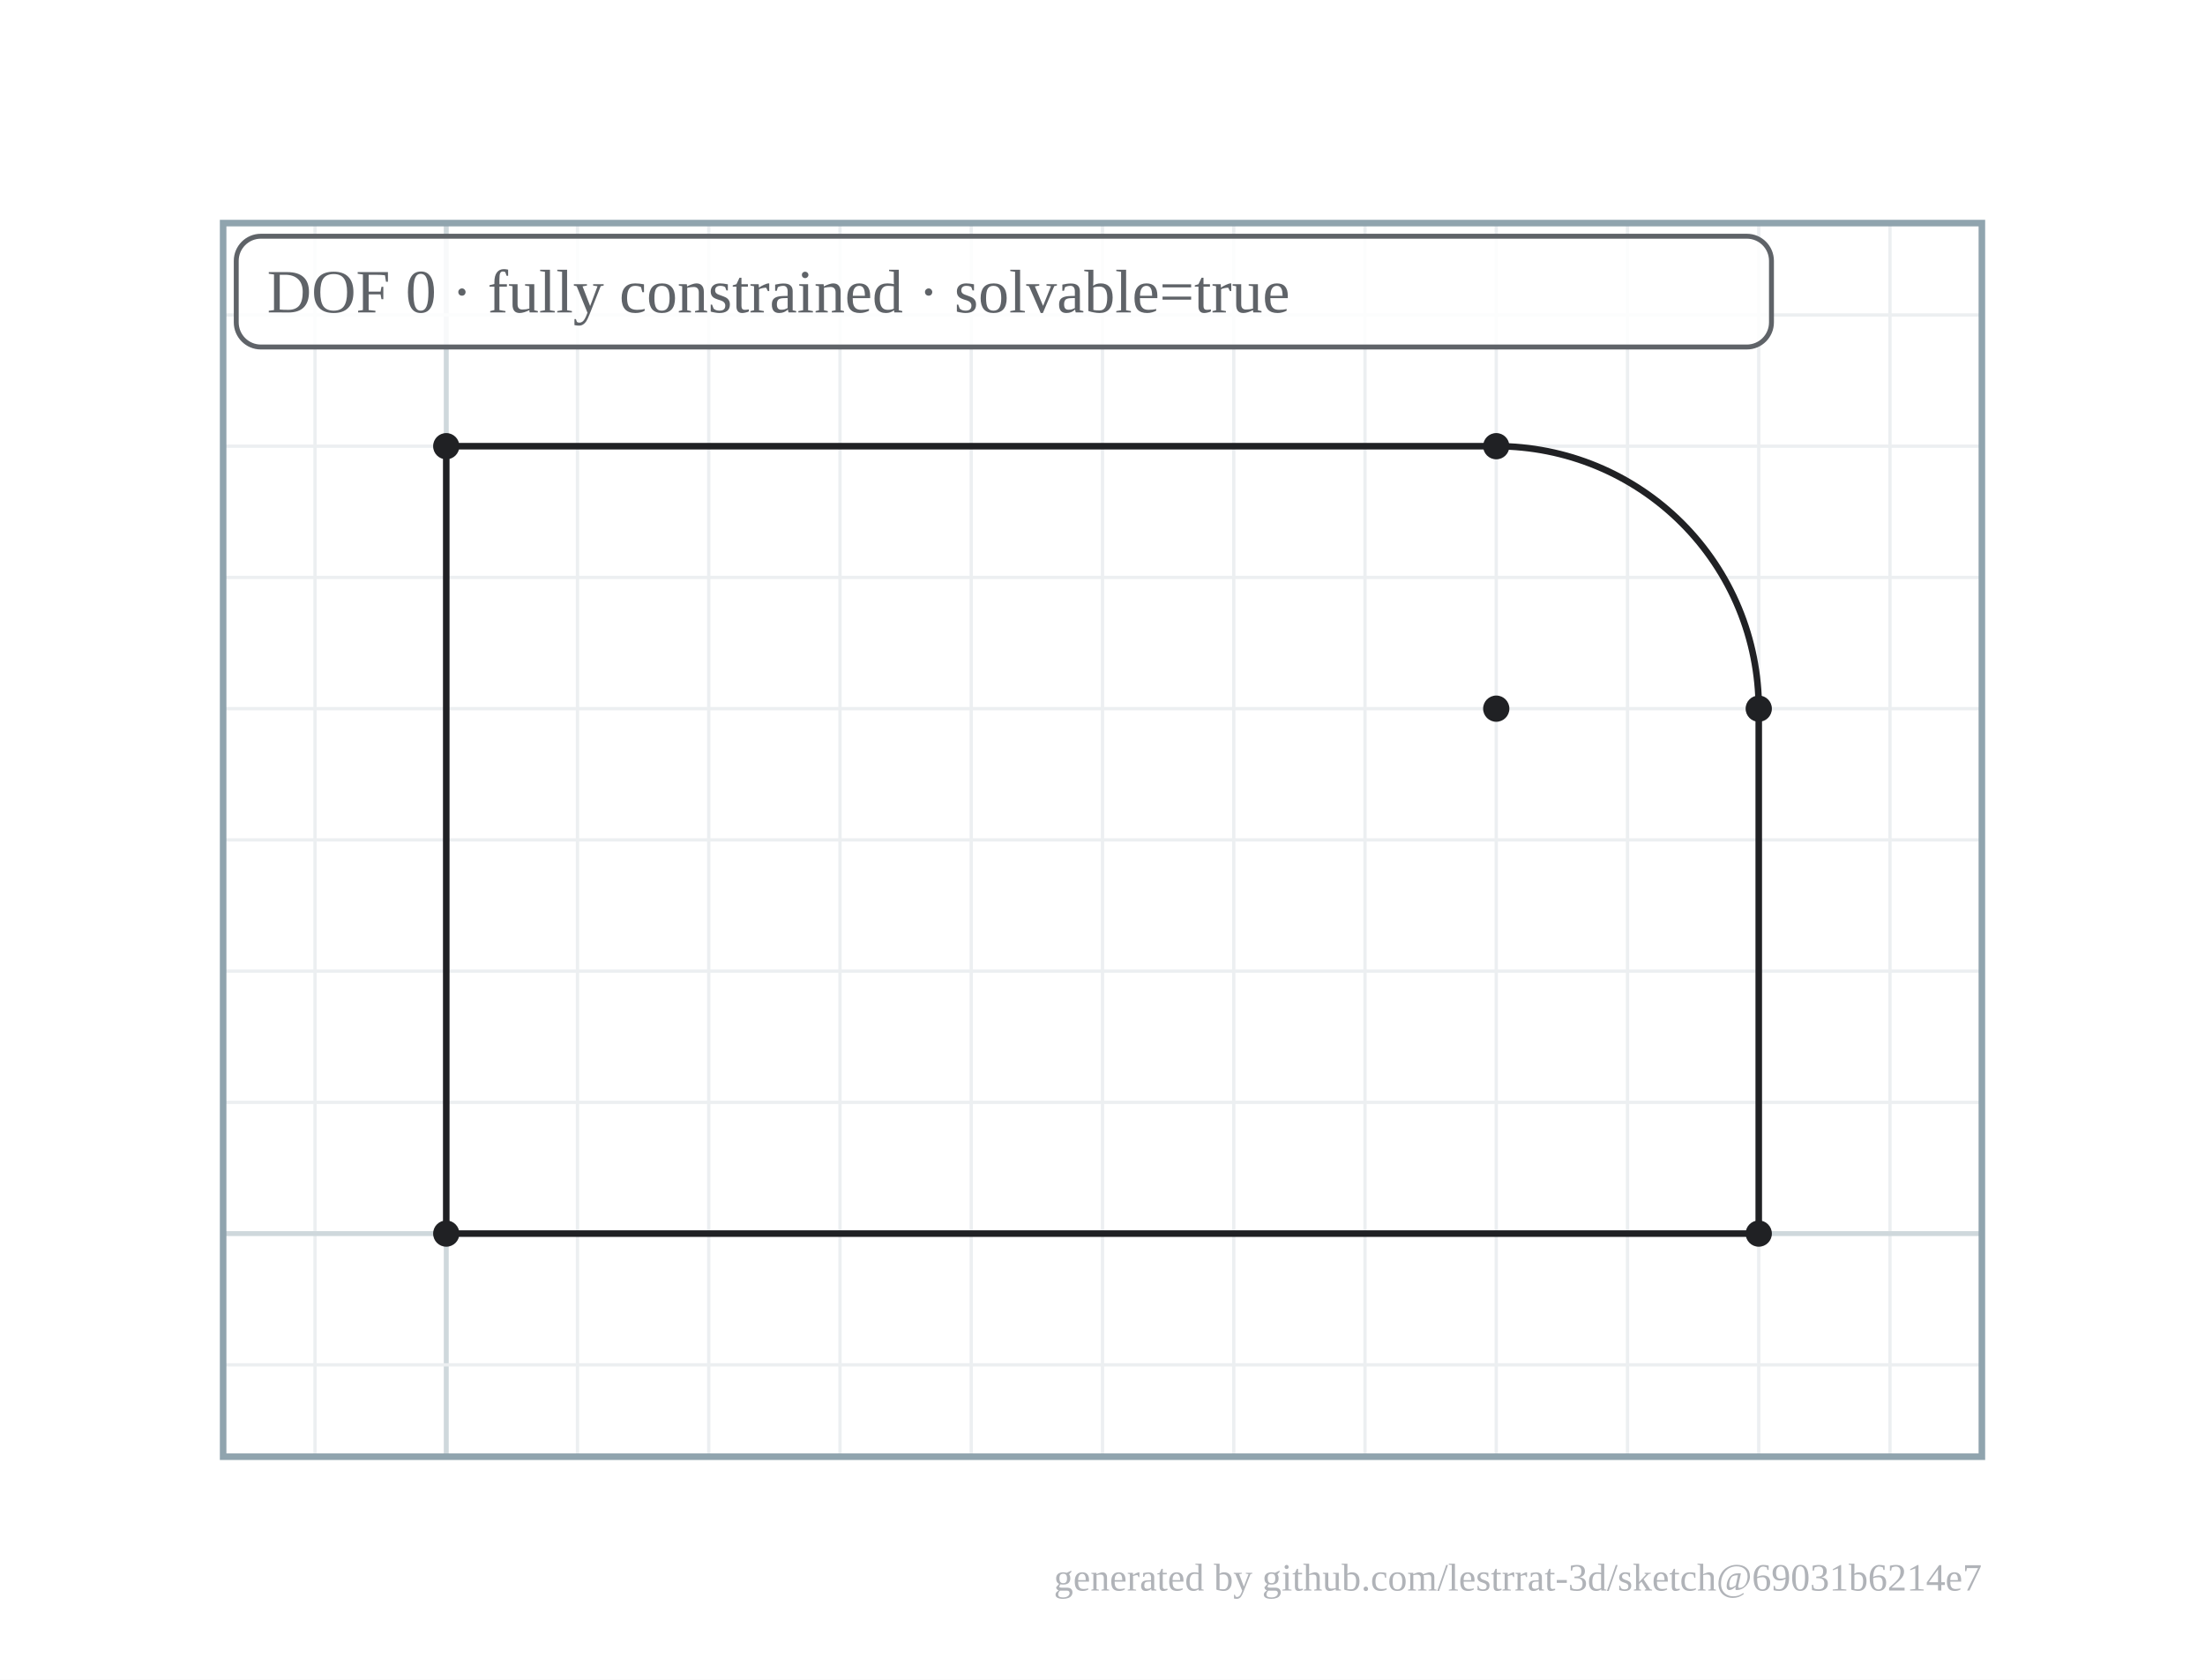
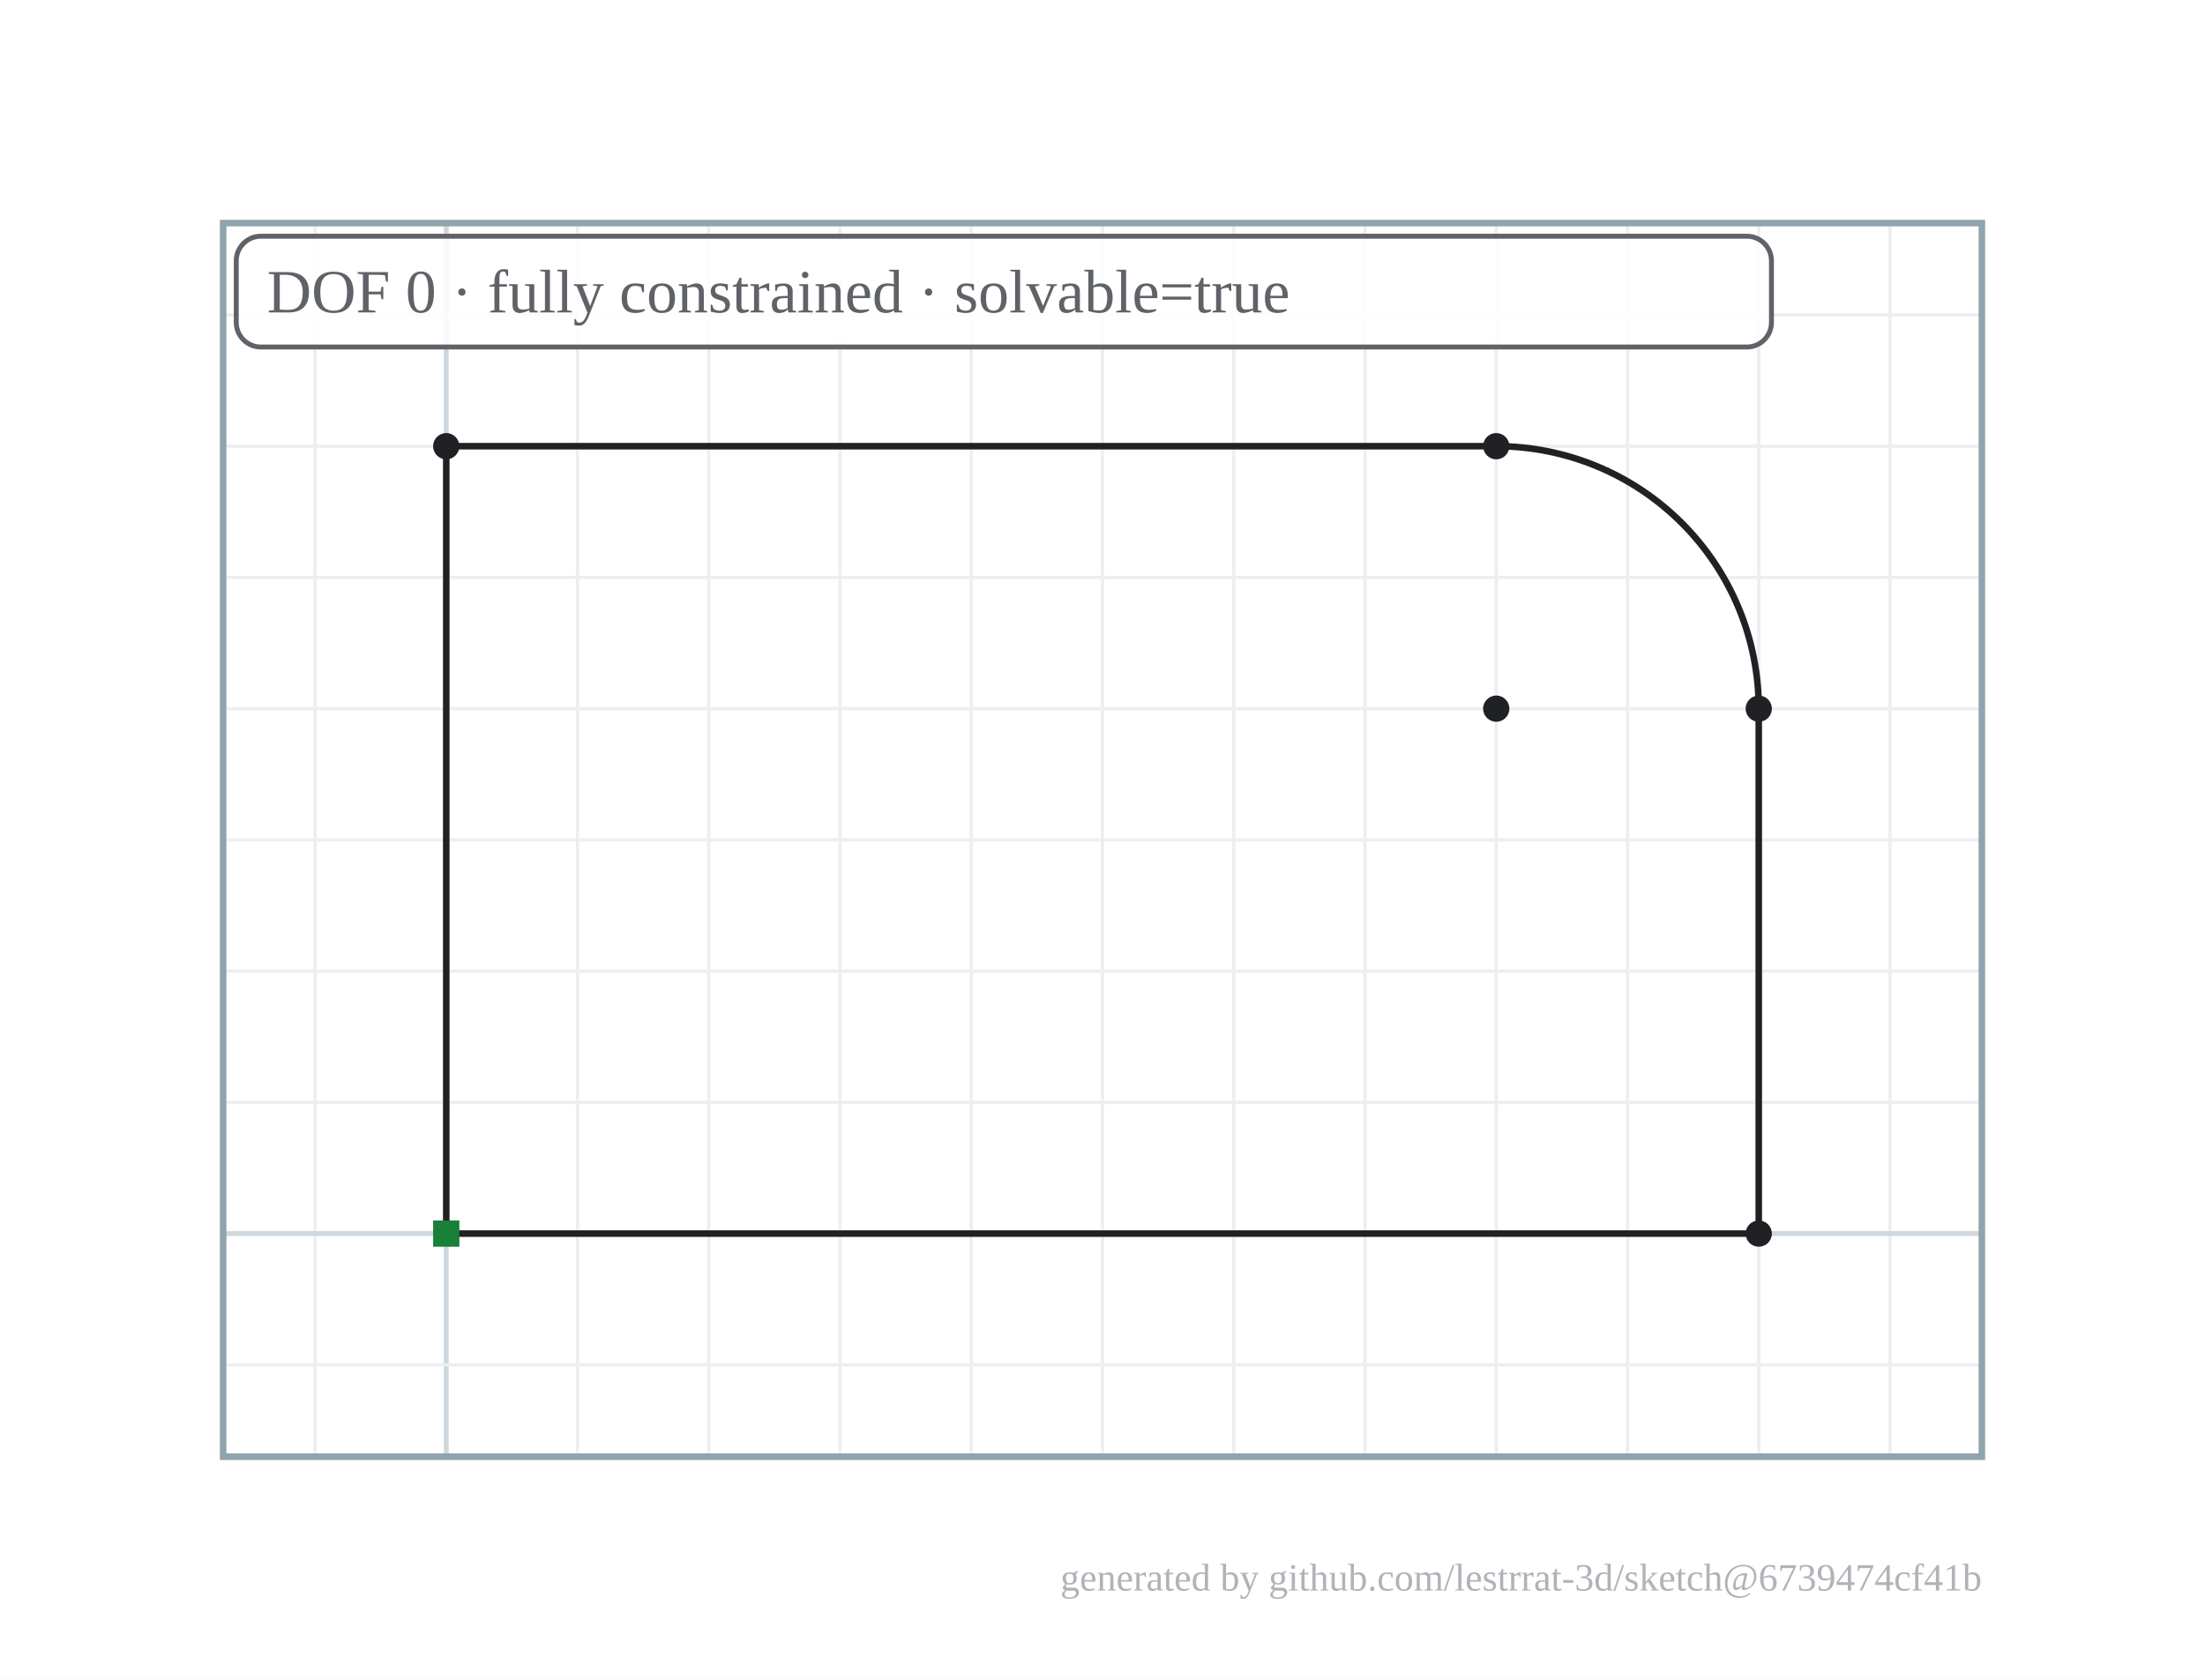
<svg xmlns="http://www.w3.org/2000/svg" width="560" height="426.667" viewBox="0 0 336 256">
  <rect width="100%" height="100%" fill="white" />
  <line x1="48" y1="34" x2="48" y2="222" stroke="#eceff1" stroke-width="0.5" />
  <line x1="68" y1="34" x2="68" y2="222" stroke="#cfd8dc" stroke-width="0.75" />
  <line x1="88" y1="34" x2="88" y2="222" stroke="#eceff1" stroke-width="0.5" />
  <line x1="108" y1="34" x2="108" y2="222" stroke="#eceff1" stroke-width="0.5" />
  <line x1="128" y1="34" x2="128" y2="222" stroke="#eceff1" stroke-width="0.5" />
  <line x1="148" y1="34" x2="148" y2="222" stroke="#eceff1" stroke-width="0.5" />
  <line x1="168" y1="34" x2="168" y2="222" stroke="#eceff1" stroke-width="0.5" />
  <line x1="188" y1="34" x2="188" y2="222" stroke="#eceff1" stroke-width="0.5" />
  <line x1="208" y1="34" x2="208" y2="222" stroke="#eceff1" stroke-width="0.5" />
  <line x1="228" y1="34" x2="228" y2="222" stroke="#eceff1" stroke-width="0.5" />
  <line x1="248" y1="34" x2="248" y2="222" stroke="#eceff1" stroke-width="0.5" />
  <line x1="268" y1="34" x2="268" y2="222" stroke="#eceff1" stroke-width="0.5" />
  <line x1="288" y1="34" x2="288" y2="222" stroke="#eceff1" stroke-width="0.5" />
  <line x1="34" y1="208" x2="302" y2="208" stroke="#eceff1" stroke-width="0.5" />
  <line x1="34" y1="188" x2="302" y2="188" stroke="#cfd8dc" stroke-width="0.75" />
  <line x1="34" y1="168" x2="302" y2="168" stroke="#eceff1" stroke-width="0.5" />
  <line x1="34" y1="148" x2="302" y2="148" stroke="#eceff1" stroke-width="0.5" />
  <line x1="34" y1="128" x2="302" y2="128" stroke="#eceff1" stroke-width="0.5" />
  <line x1="34" y1="108" x2="302" y2="108" stroke="#eceff1" stroke-width="0.5" />
  <line x1="34" y1="88" x2="302" y2="88" stroke="#eceff1" stroke-width="0.5" />
  <line x1="34" y1="68" x2="302" y2="68" stroke="#eceff1" stroke-width="0.5" />
  <line x1="34" y1="48" x2="302" y2="48" stroke="#eceff1" stroke-width="0.5" />
  <rect x="34" y="34" width="268" height="188" fill="none" stroke="#90a4ae" stroke-width="1" />
  <line x1="68" y1="188" x2="268" y2="188" stroke="#202124" stroke-width="1" />
  <line x1="68" y1="68" x2="68" y2="188" stroke="#202124" stroke-width="1" />
  <line x1="268" y1="188" x2="268" y2="108" stroke="#202124" stroke-width="1" />
  <line x1="228" y1="68" x2="68" y2="68" stroke="#202124" stroke-width="1" />
  <path d="M268 108 L267.988 107.018 L267.952 106.037 L267.892 105.057 L267.807 104.079 L267.699 103.104 L267.567 102.131 L267.411 101.162 L267.231 100.196 L267.028 99.236 L266.801 98.281 L266.551 97.332 L266.278 96.389 L265.981 95.453 L265.662 94.524 L265.32 93.604 L264.955 92.693 L264.568 91.79 L264.16 90.898 L263.729 90.016 L263.277 89.144 L262.803 88.284 L262.309 87.436 L261.794 86.6 L261.259 85.777 L260.703 84.968 L260.128 84.172 L259.534 83.391 L258.92 82.624 L258.288 81.873 L257.638 81.138 L256.97 80.418 L256.284 79.716 L255.582 79.03 L254.862 78.362 L254.127 77.712 L253.376 77.08 L252.609 76.466 L251.828 75.872 L251.032 75.297 L250.223 74.741 L249.4 74.206 L248.564 73.691 L247.716 73.197 L246.856 72.723 L245.984 72.271 L245.102 71.84 L244.21 71.432 L243.307 71.045 L242.396 70.68 L241.476 70.338 L240.547 70.019 L239.611 69.722 L238.668 69.449 L237.719 69.199 L236.764 68.972 L235.804 68.769 L234.839 68.589 L233.869 68.433 L232.896 68.301 L231.921 68.193 L230.943 68.108 L229.963 68.048 L228.982 68.012 L228 68" fill="none" stroke="#202124" stroke-width="1" />
-   <circle cx="68" cy="188" r="2" fill="#202124" />
+   <rect x="66" y="186" width="4" height="4" fill="#188038" />
  <circle cx="268" cy="188" r="2" fill="#202124" />
  <circle cx="68" cy="68" r="2" fill="#202124" />
  <circle cx="268" cy="108" r="2" fill="#202124" />
  <circle cx="228" cy="68" r="2" fill="#202124" />
  <circle cx="228" cy="108" r="2" fill="#202124" />
  <rect x="36" y="36" width="233.937" height="16.884" rx="3.752" fill="white" fill-opacity="0.85" stroke="#5f6368" stroke-width="0.75" />
  <text x="40.69" y="44.442" font-size="9.38" fill="#5f6368" dominant-baseline="central">DOF 0 · fully constrained · solvable=true</text>
-   <text x="302" y="242.4" font-size="5.893" fill="#b0b3b8" text-anchor="end">generated by github.com/lestrrat-3d/sketch@69031b6214e7</text>
+   <text x="302" y="242.4" font-size="5.893" fill="#b0b3b8" text-anchor="end">generated by github.com/lestrrat-3d/sketch@6739474cf41b</text>
</svg>
